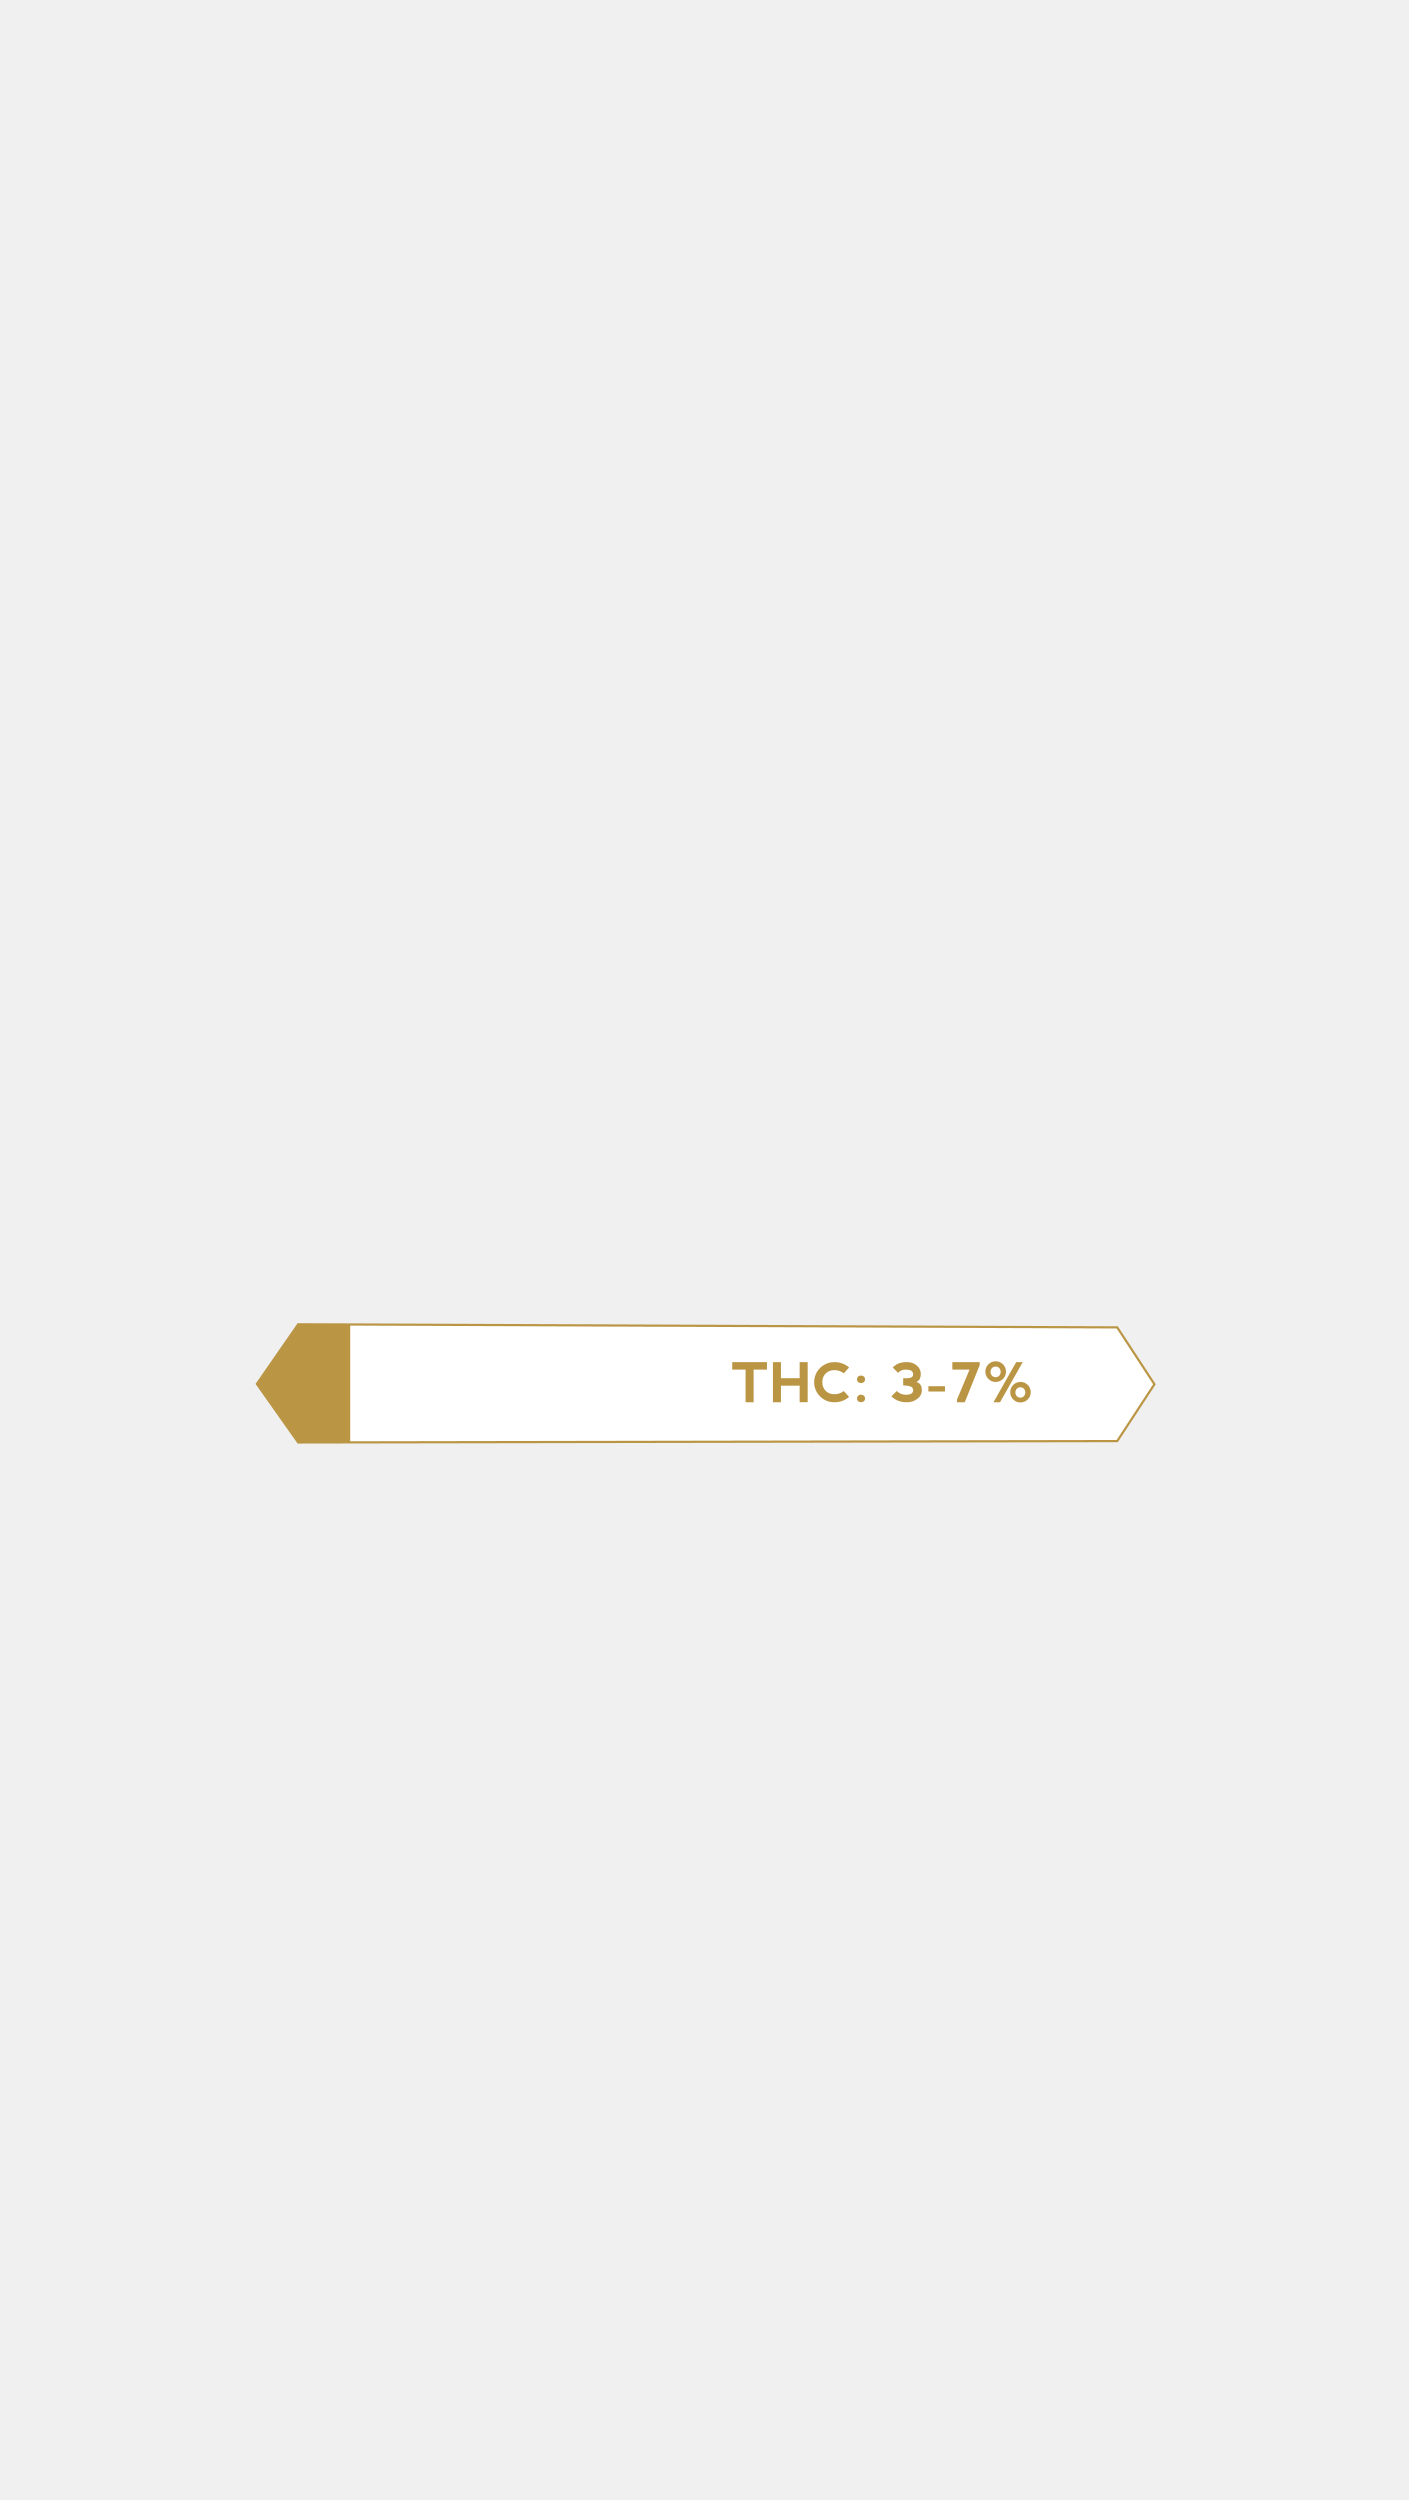
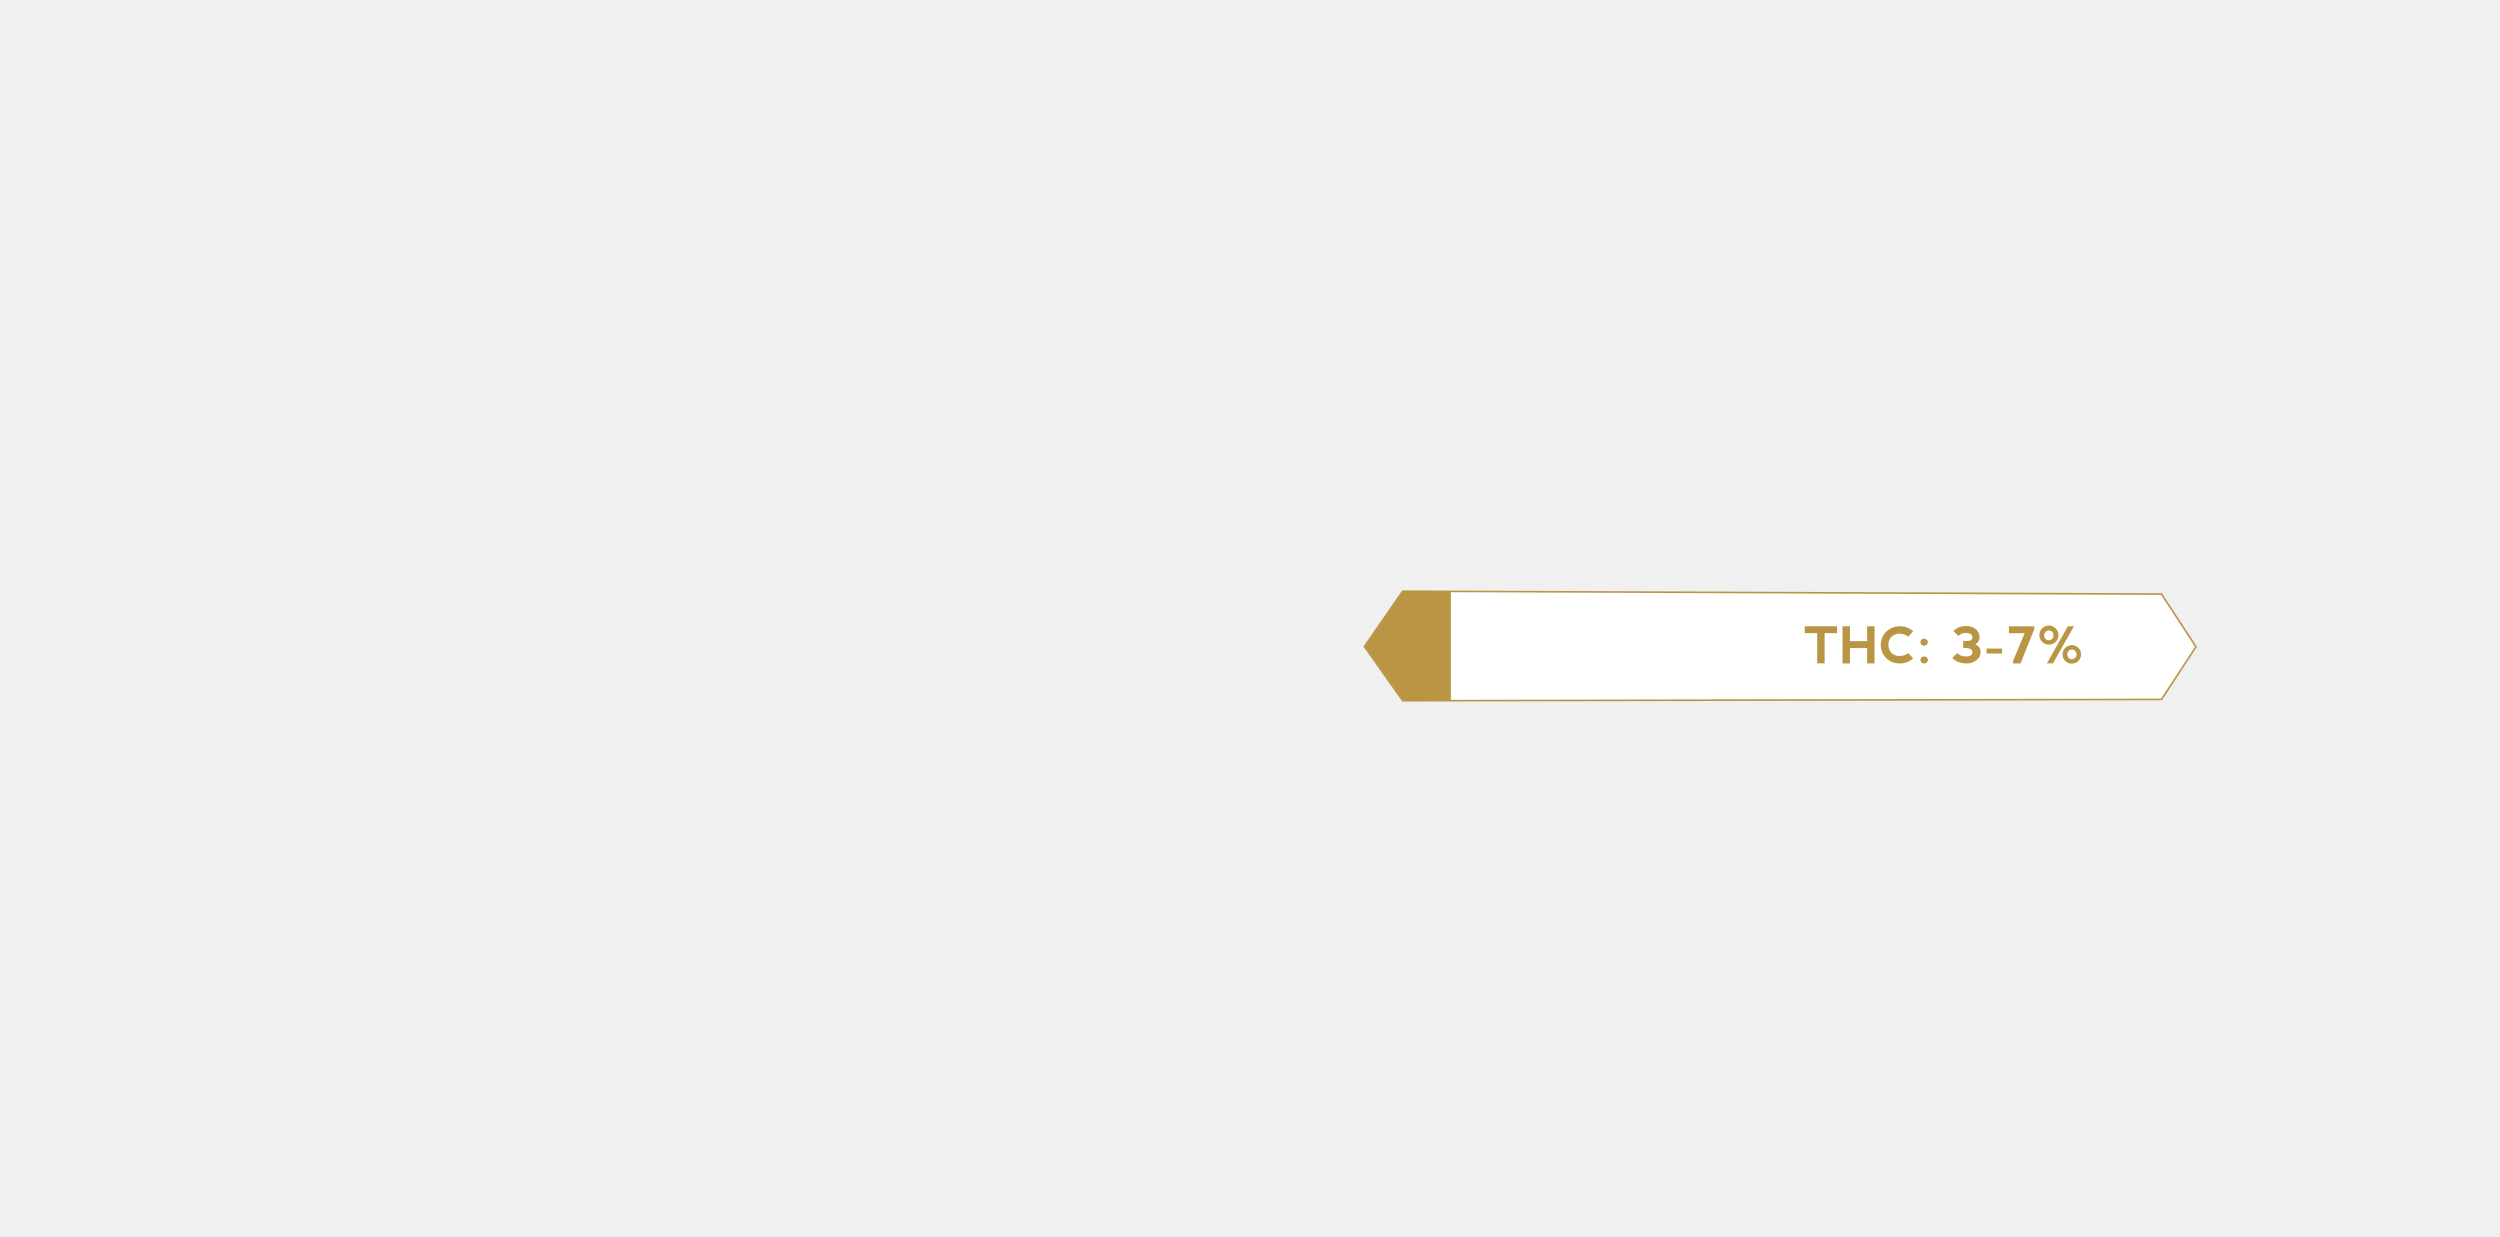
- <svg xmlns="http://www.w3.org/2000/svg" id="Content" width="640" height="1136" viewBox="0 0 640 1136">
+ <svg xmlns="http://www.w3.org/2000/svg" id="Content" viewBox="0 0 728 360">
  <defs>
-     <style>.cls-1{fill:#fff;stroke:#ba9544;stroke-miterlimit:10;}.cls-2{fill:#ba9544;}</style>
+     <style>.cls-1{fill:#fff;stroke:#ba9544;stroke-miterlimit:10;stroke-width:0.48px;}.cls-2{fill:#ba9544;}</style>
  </defs>
-   <polygon class="cls-1" points="507.667 603.167 135.504 601.757 116.717 628.849 135.504 655.46 507.667 654.827 524.576 628.999 507.667 603.167" />
-   <polygon class="cls-2" points="135.776 601.757 116.989 628.849 135.776 655.461 159.139 655.461 159.139 601.757 135.776 601.757" />
-   <path class="cls-2" d="M348.515,618.955v3.401h-6.073v14.82h-3.645V622.357h-6.073v-3.401Z" />
-   <path class="cls-2" d="M351.224,637.177V618.955h3.645v7.289h8.491v-7.301h3.644V637.165l-3.644.012v-7.531h-8.491v7.531Z" />
-   <path class="cls-2" d="M372.658,634.559a9.114,9.114,0,0,1,6.48-15.604,9.86,9.86,0,0,1,6.693,2.43l-2.43,2.66a6.717,6.717,0,0,0-4.264-1.457,5.353,5.353,0,0,0-3.954,1.53,5.299,5.299,0,0,0-1.5,3.888,5.463,5.463,0,0,0,1.519,4.032,5.378,5.378,0,0,0,3.96,1.494,6.528,6.528,0,0,0,4.239-1.445l2.43,2.66a9.828,9.828,0,0,1-6.693,2.43A8.863,8.863,0,0,1,372.658,634.559Z" />
-   <path class="cls-2" d="M389.914,625.558a1.758,1.758,0,0,1,1.312-.492,1.824,1.824,0,0,1,1.36.492,1.669,1.669,0,0,1,.486,1.221,1.646,1.646,0,0,1-.486,1.215,2.078,2.078,0,0,1-2.672,0,1.646,1.646,0,0,1-.486-1.215A1.669,1.669,0,0,1,389.914,625.558Zm0,8.697a1.761,1.761,0,0,1,1.312-.491,1.828,1.828,0,0,1,1.36.491,1.669,1.669,0,0,1,.486,1.222,1.645,1.645,0,0,1-.486,1.214,2.078,2.078,0,0,1-2.672,0,1.645,1.645,0,0,1-.486-1.214A1.669,1.669,0,0,1,389.914,634.255Z" />
-   <path class="cls-2" d="M416.419,627.944q.328.122.596.243,1.882.851,1.883,3.645a4.673,4.673,0,0,1-2.011,3.766,7.364,7.364,0,0,1-4.683,1.579,10.795,10.795,0,0,1-4.239-.729,9.177,9.177,0,0,1-2.916-1.944l2.43-2.429a5.774,5.774,0,0,0,4.13,1.7q2.43,0,3.031-1.032a1.926,1.926,0,0,0,0-2.065q-.602-1.033-4.233-1.154v-3.279q3.631.243,4.233-.79a1.924,1.924,0,0,0,0-2.064q-.602-1.033-3.031-1.033a4.326,4.326,0,0,0-3.522,1.458l-2.43-2.43a8.499,8.499,0,0,1,2.611-1.822,10.181,10.181,0,0,1,3.937-.607,6.415,6.415,0,0,1,4.439,1.58,4.885,4.885,0,0,1,1.768,3.766q0,2.55-1.64,3.462C416.666,627.819,416.549,627.88,416.419,627.944Z" />
-   <path class="cls-2" d="M421.861,632.306v-2.417h7.531v2.417Z" />
-   <path class="cls-2" d="M434.847,637.177l.013-1.215,5.697-13.605h-7.799l-.013-3.401h12.439v1.337l-6.79,16.885Z" />
-   <path class="cls-2" d="M449.181,626.645a4.695,4.695,0,1,1,3.256,1.312A4.42,4.42,0,0,1,449.181,626.645Zm3.22-.85a2.173,2.173,0,0,0,1.664-.692,2.626,2.626,0,0,0,0-3.444,2.197,2.197,0,0,0-1.677-.687,2.165,2.165,0,0,0-1.651.687,2.623,2.623,0,0,0,0,3.444A2.17,2.17,0,0,0,452.4,625.795Zm-.972,11.382,10.325-18.222h2.964L454.417,637.177Zm9.05-1.202a4.666,4.666,0,1,1,3.23,1.3A4.386,4.386,0,0,1,460.479,635.975Zm3.17-.888a2.131,2.131,0,0,0,1.628-.674,2.539,2.539,0,0,0,0-3.353,2.145,2.145,0,0,0-1.64-.674,2.117,2.117,0,0,0-1.616.674,2.542,2.542,0,0,0,0,3.353A2.131,2.131,0,0,0,463.648,635.087Z" />
+   <polygon class="cls-1" points="629.43 173 408.46 172.16 397.31 188.25 408.46 204.05 629.43 203.67 639.47 188.34 629.43 173" />
+   <polygon class="cls-2" points="408.62 172.16 397.47 188.25 408.62 204.05 422.49 204.05 422.49 172.16 408.62 172.16" />
+   <path class="cls-2" d="M534.94,182.37v2h-3.61v8.8h-2.16v-8.8h-3.61v-2Z" />
+   <path class="cls-2" d="M536.54,193.19V182.37h2.17v4.33h5v-4.33h2.16v10.82h-2.16v-4.47h-5v4.47Z" />
+   <path class="cls-2" d="M549.27,191.64a5.42,5.42,0,0,1,3.85-9.27,5.8,5.8,0,0,1,4,1.45l-1.44,1.58a4,4,0,0,0-2.53-.87,3.22,3.22,0,0,0-2.35.91,3.16,3.16,0,0,0-.89,2.31,3.24,3.24,0,0,0,.9,2.39,3.21,3.21,0,0,0,2.35.89,3.91,3.91,0,0,0,2.52-.86l1.44,1.58a5.83,5.83,0,0,1-4,1.44A5.26,5.26,0,0,1,549.27,191.64Z" />
+   <path class="cls-2" d="M559.52,186.29a1,1,0,0,1,.77-.29,1.1,1.1,0,0,1,.81.29,1,1,0,0,1,.29.73,1,1,0,0,1-.29.72,1.22,1.22,0,0,1-1.58,0,.94.94,0,0,1-.29-.72A1,1,0,0,1,559.52,186.29Zm0,5.17a1,1,0,0,1,.77-.29,1.06,1.06,0,0,1,.81.29,1,1,0,0,1,0,1.44,1.22,1.22,0,0,1-1.58,0,1,1,0,0,1,0-1.44Z" />
+   <path class="cls-2" d="M575.25,187.71l.36.15a2.11,2.11,0,0,1,1.12,2.16,2.79,2.79,0,0,1-1.2,2.24,4.38,4.38,0,0,1-2.78.93,6.44,6.44,0,0,1-2.52-.43,5.51,5.51,0,0,1-1.73-1.15l1.45-1.45a3.37,3.37,0,0,0,2.45,1c1,0,1.56-.2,1.8-.61a1.14,1.14,0,0,0,0-1.23c-.24-.41-1.08-.63-2.52-.68v-2c1.44.1,2.28-.06,2.52-.47a1.12,1.12,0,0,0,0-1.22c-.24-.41-.84-.62-1.8-.62a2.55,2.55,0,0,0-2.09.87l-1.45-1.44a5.1,5.1,0,0,1,1.55-1.09,6.1,6.1,0,0,1,2.34-.36,3.84,3.84,0,0,1,2.64.94,2.91,2.91,0,0,1,1.05,2.24,2.13,2.13,0,0,1-1,2Z" />
+   <path class="cls-2" d="M578.49,190.3v-1.43H583v1.43Z" />
+   <path class="cls-2" d="M586.2,193.19v-.72l3.38-8.08H585v-2h7.38v.8l-4,10Z" />
+   <path class="cls-2" d="M594.71,186.94a2.78,2.78,0,1,1,1.93.78A2.62,2.62,0,0,1,594.71,186.94Zm1.91-.51a1.28,1.28,0,0,0,1-.41,1.56,1.56,0,0,0,0-2,1.33,1.33,0,0,0-1-.41,1.28,1.28,0,0,0-1,.41,1.56,1.56,0,0,0,0,2A1.26,1.26,0,0,0,596.62,186.43Zm-.58,6.76,6.13-10.82h1.76l-6.11,10.82Zm5.37-.71a2.69,2.69,0,0,1,1.92-4.61,2.69,2.69,0,1,1,0,5.38A2.64,2.64,0,0,1,601.41,192.48Zm1.89-.53a1.25,1.25,0,0,0,1-.4,1.49,1.49,0,0,0,0-2,1.36,1.36,0,0,0-1.93,0,1.52,1.52,0,0,0,0,2A1.25,1.25,0,0,0,603.3,192Z" />
</svg>
